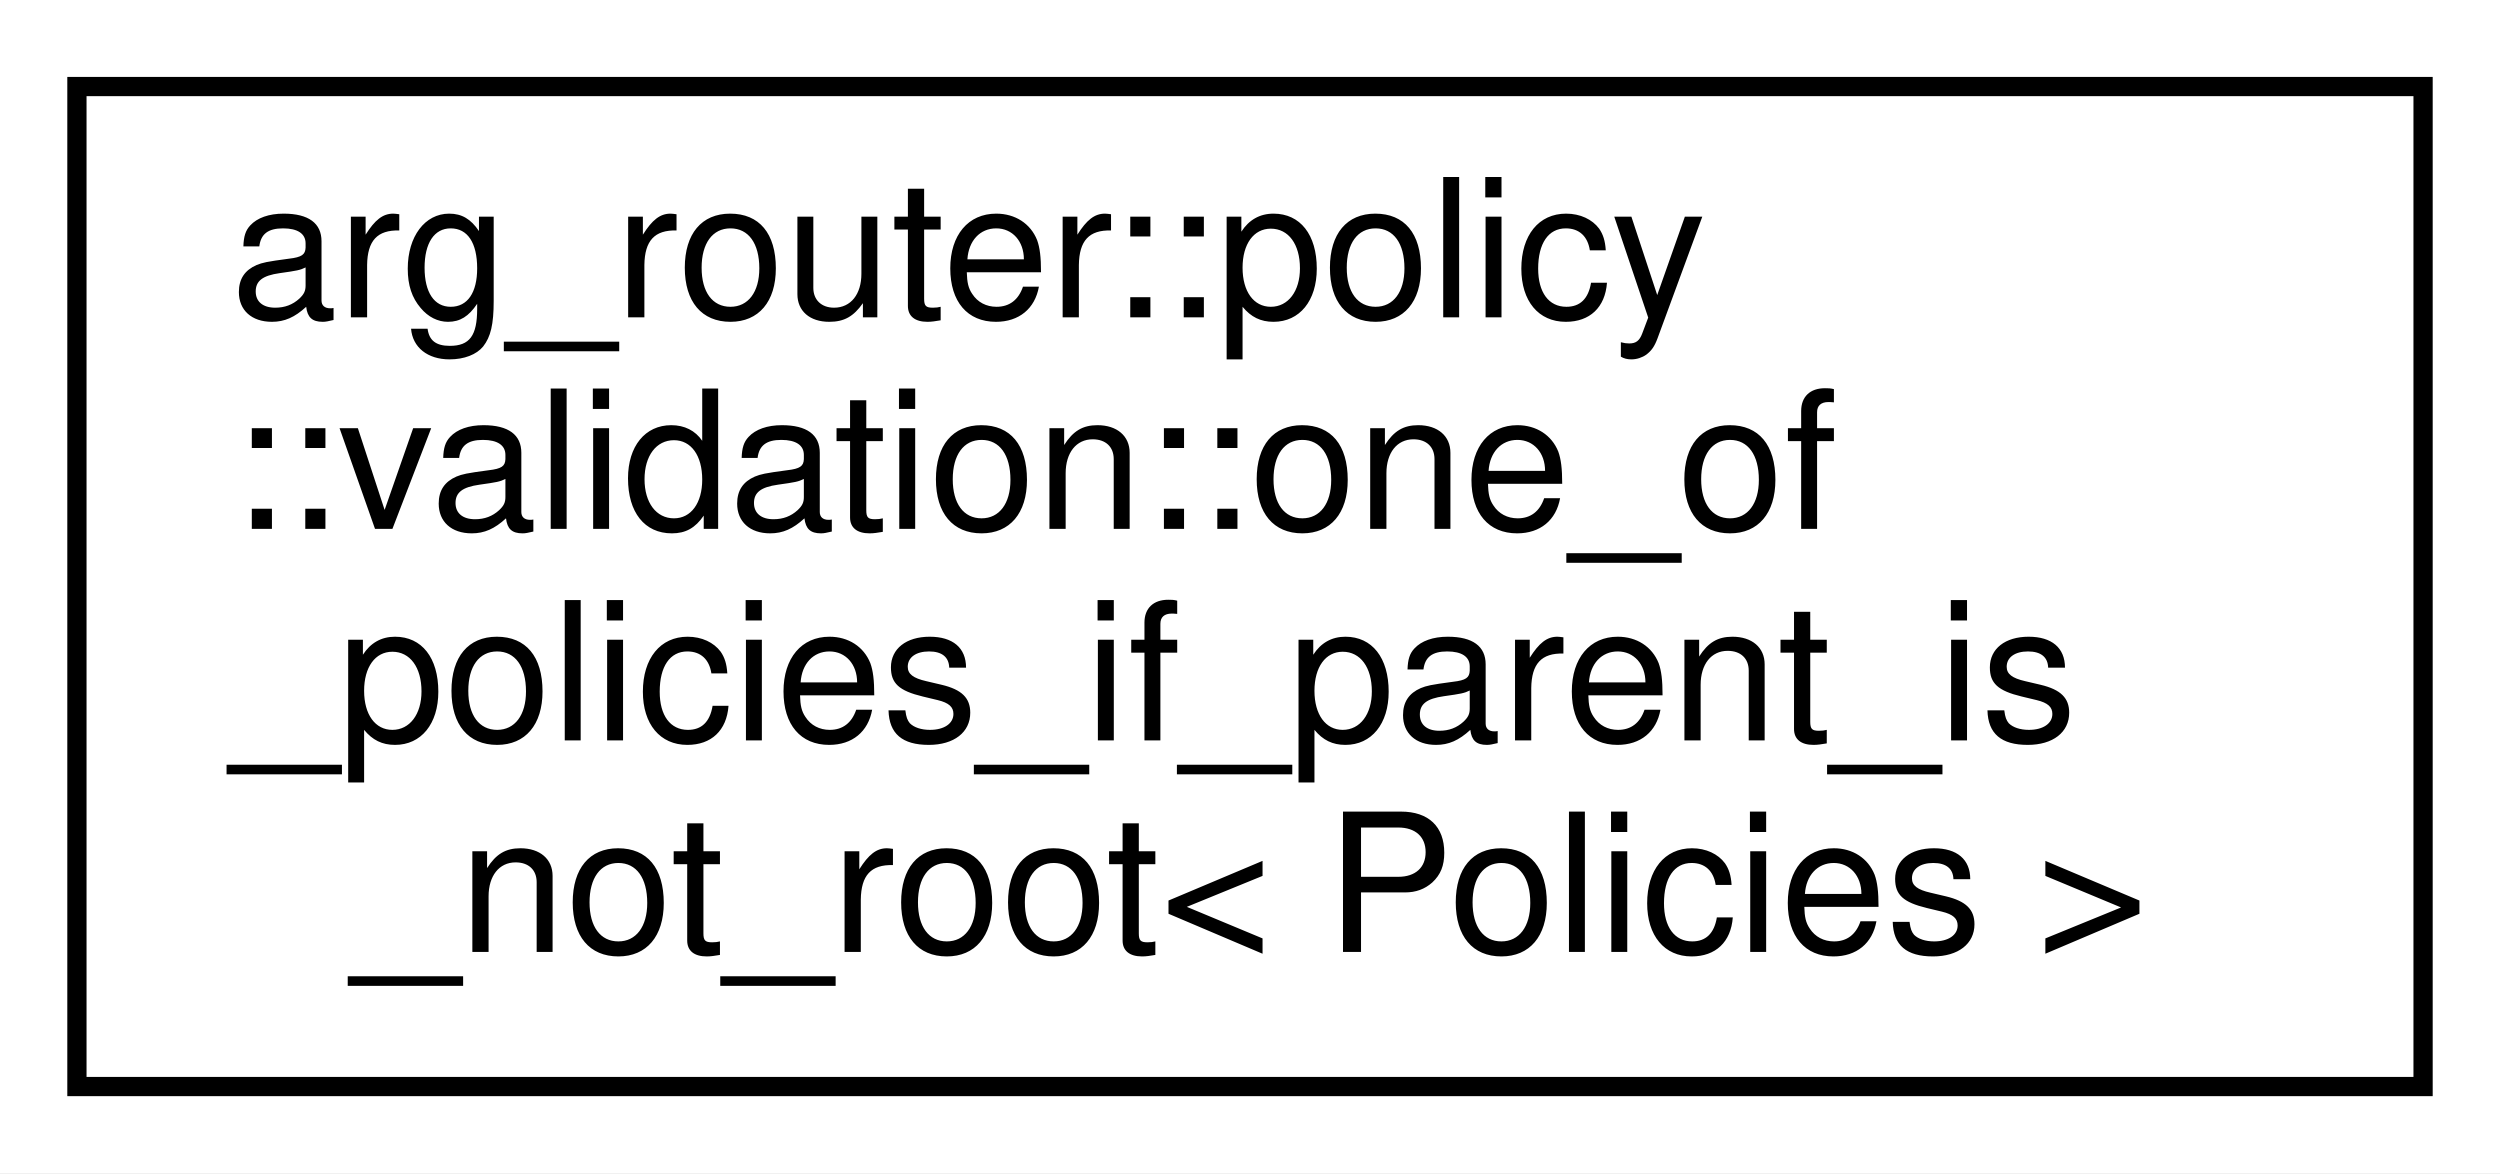
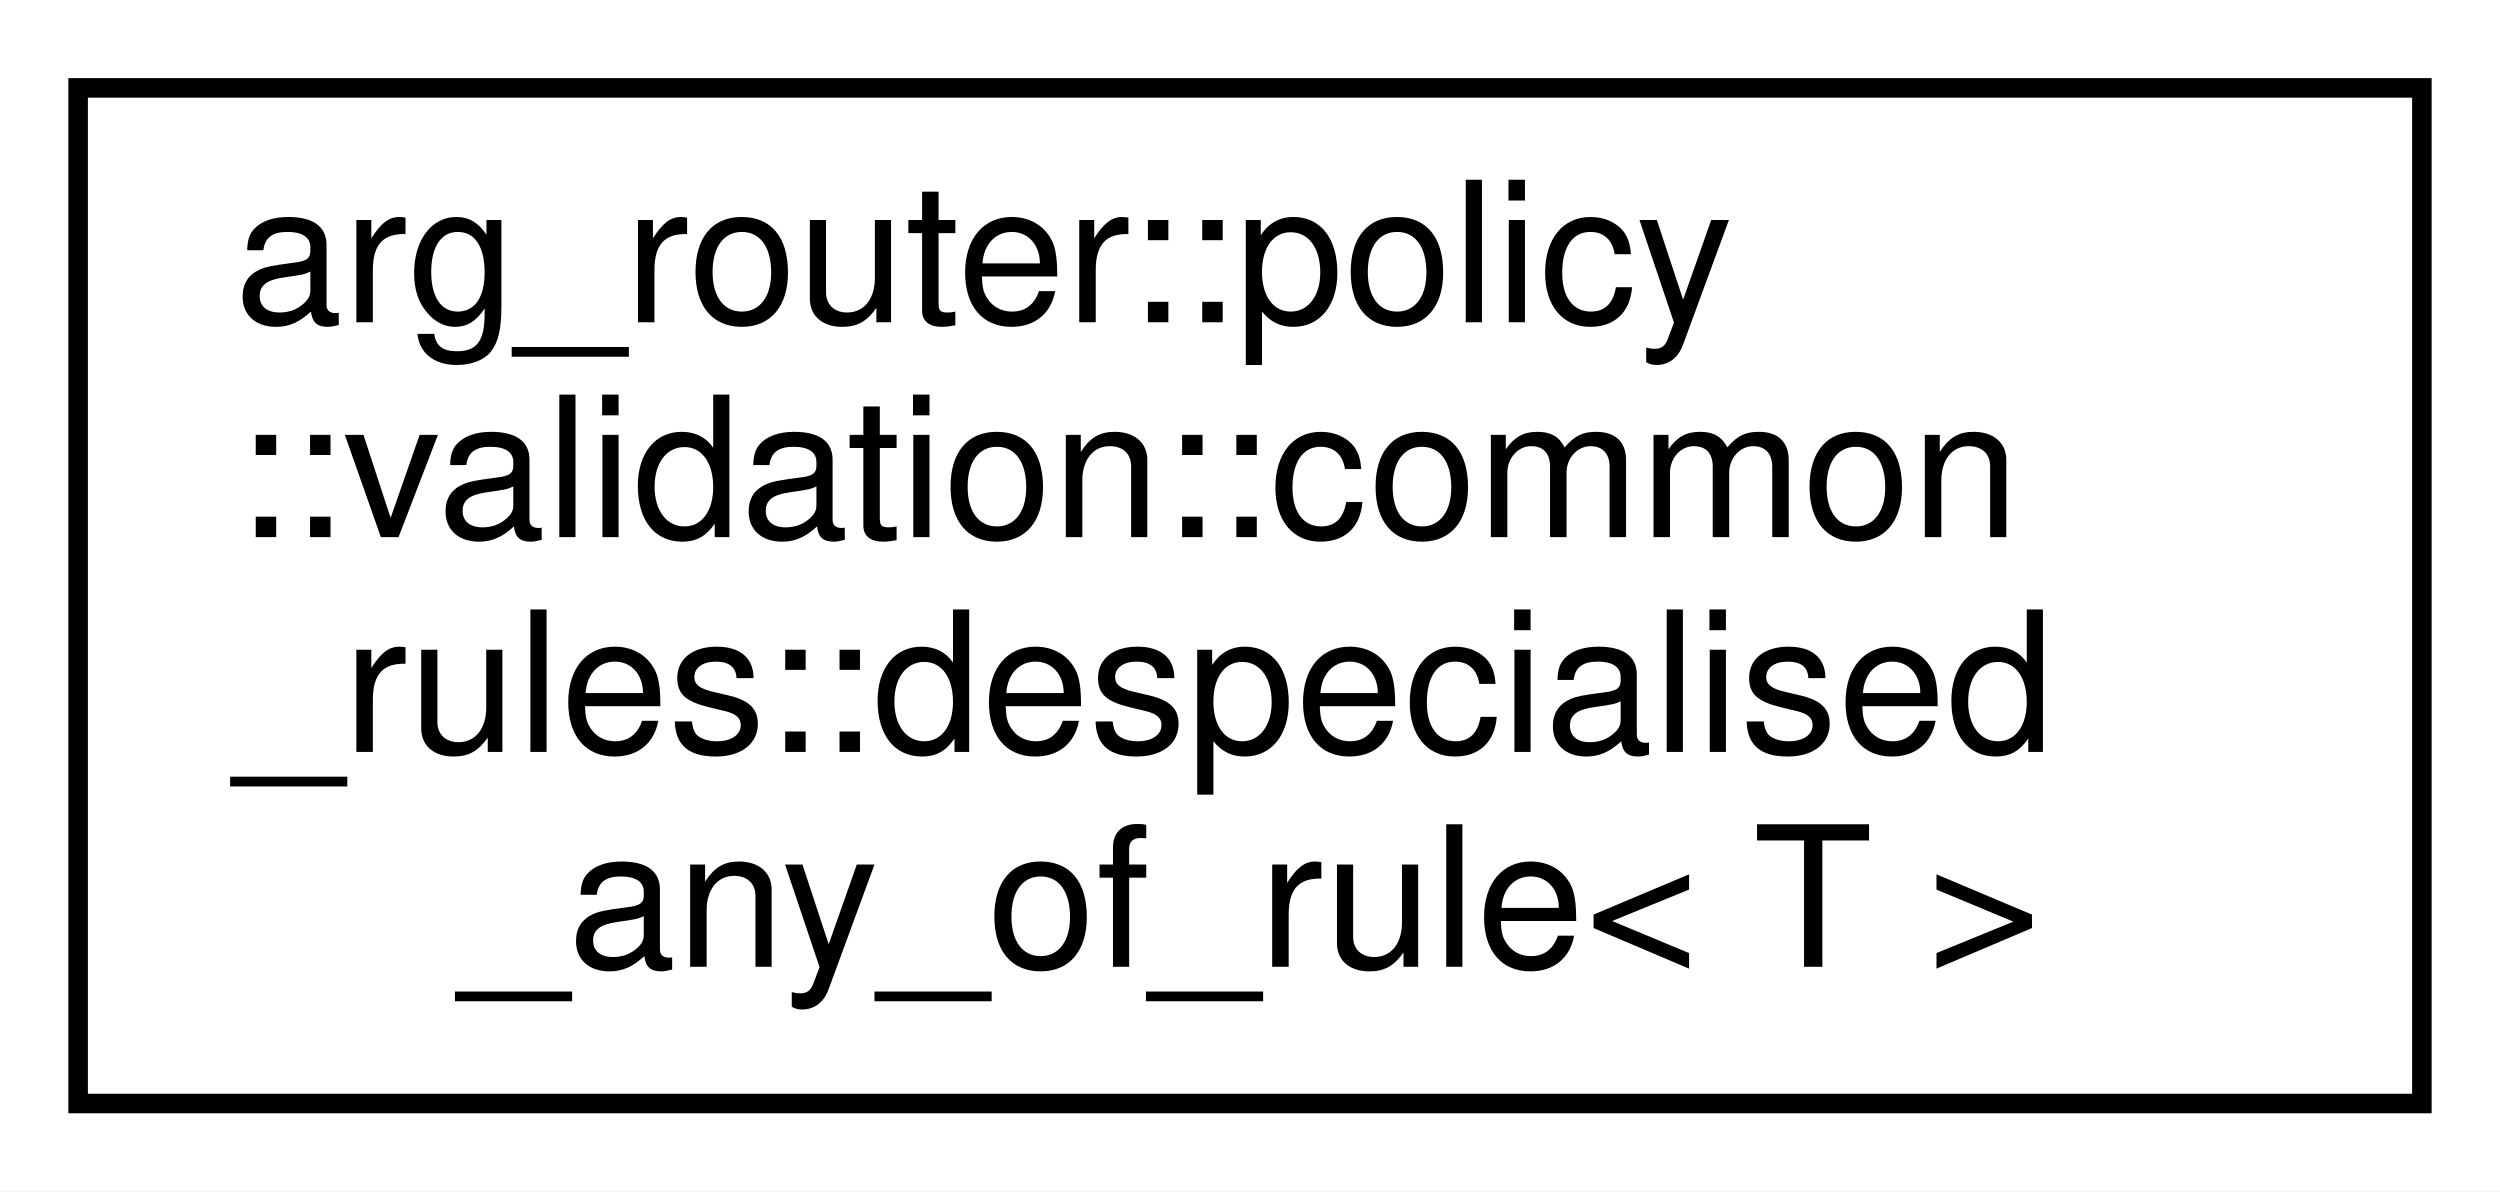
- <svg xmlns="http://www.w3.org/2000/svg" xmlns:xlink="http://www.w3.org/1999/xlink" width="130pt" height="61pt" viewBox="0.00 0.00 130.00 61.00">
+ <svg xmlns="http://www.w3.org/2000/svg" xmlns:xlink="http://www.w3.org/1999/xlink" width="128pt" height="61pt" viewBox="0.00 0.00 128.00 61.00">
  <g id="graph0" class="graph" transform="scale(1 1) rotate(0) translate(4 57)">
-     <polygon fill="white" stroke="transparent" points="-4,4 -4,-57 126,-57 126,4 -4,4" />
+     <polygon fill="white" stroke="transparent" points="-4,4 -4,-57 124,-57 124,4 -4,4" />
    <g id="node1" class="node">
      <g id="a_node1">
-         <a xlink:href="structarg__router_1_1policy_1_1validation_1_1one__of__policies__if__parent__is__not__root.html" target="_top" xlink:title=" ">
-           <polygon fill="white" stroke="black" points="0,-0.5 0,-52.5 122,-52.5 122,-0.5 0,-0.5" />
+         <a xlink:href="structarg__router_1_1policy_1_1validation_1_1common__rules_1_1despecialised__any__of__rule.html" target="_top" xlink:title=" ">
+           <polygon fill="white" stroke="black" points="0,-0.5 0,-52.5 120,-52.5 120,-0.5 0,-0.5" />
          <text text-anchor="start" x="8" y="-40.5" font-family="Helvetica,sans-Serif" font-size="10.00">arg_router::policy</text>
-           <text text-anchor="start" x="8" y="-29.5" font-family="Helvetica,sans-Serif" font-size="10.00">::validation::one_of</text>
-           <text text-anchor="start" x="8" y="-18.5" font-family="Helvetica,sans-Serif" font-size="10.00">_policies_if_parent_is</text>
-           <text text-anchor="middle" x="61" y="-7.5" font-family="Helvetica,sans-Serif" font-size="10.00">_not_root&lt; Policies &gt;</text>
+           <text text-anchor="start" x="8" y="-29.5" font-family="Helvetica,sans-Serif" font-size="10.00">::validation::common</text>
+           <text text-anchor="start" x="8" y="-18.5" font-family="Helvetica,sans-Serif" font-size="10.00">_rules::despecialised</text>
+           <text text-anchor="middle" x="60" y="-7.5" font-family="Helvetica,sans-Serif" font-size="10.00">_any_of_rule&lt; T &gt;</text>
        </a>
      </g>
    </g>
  </g>
</svg>
